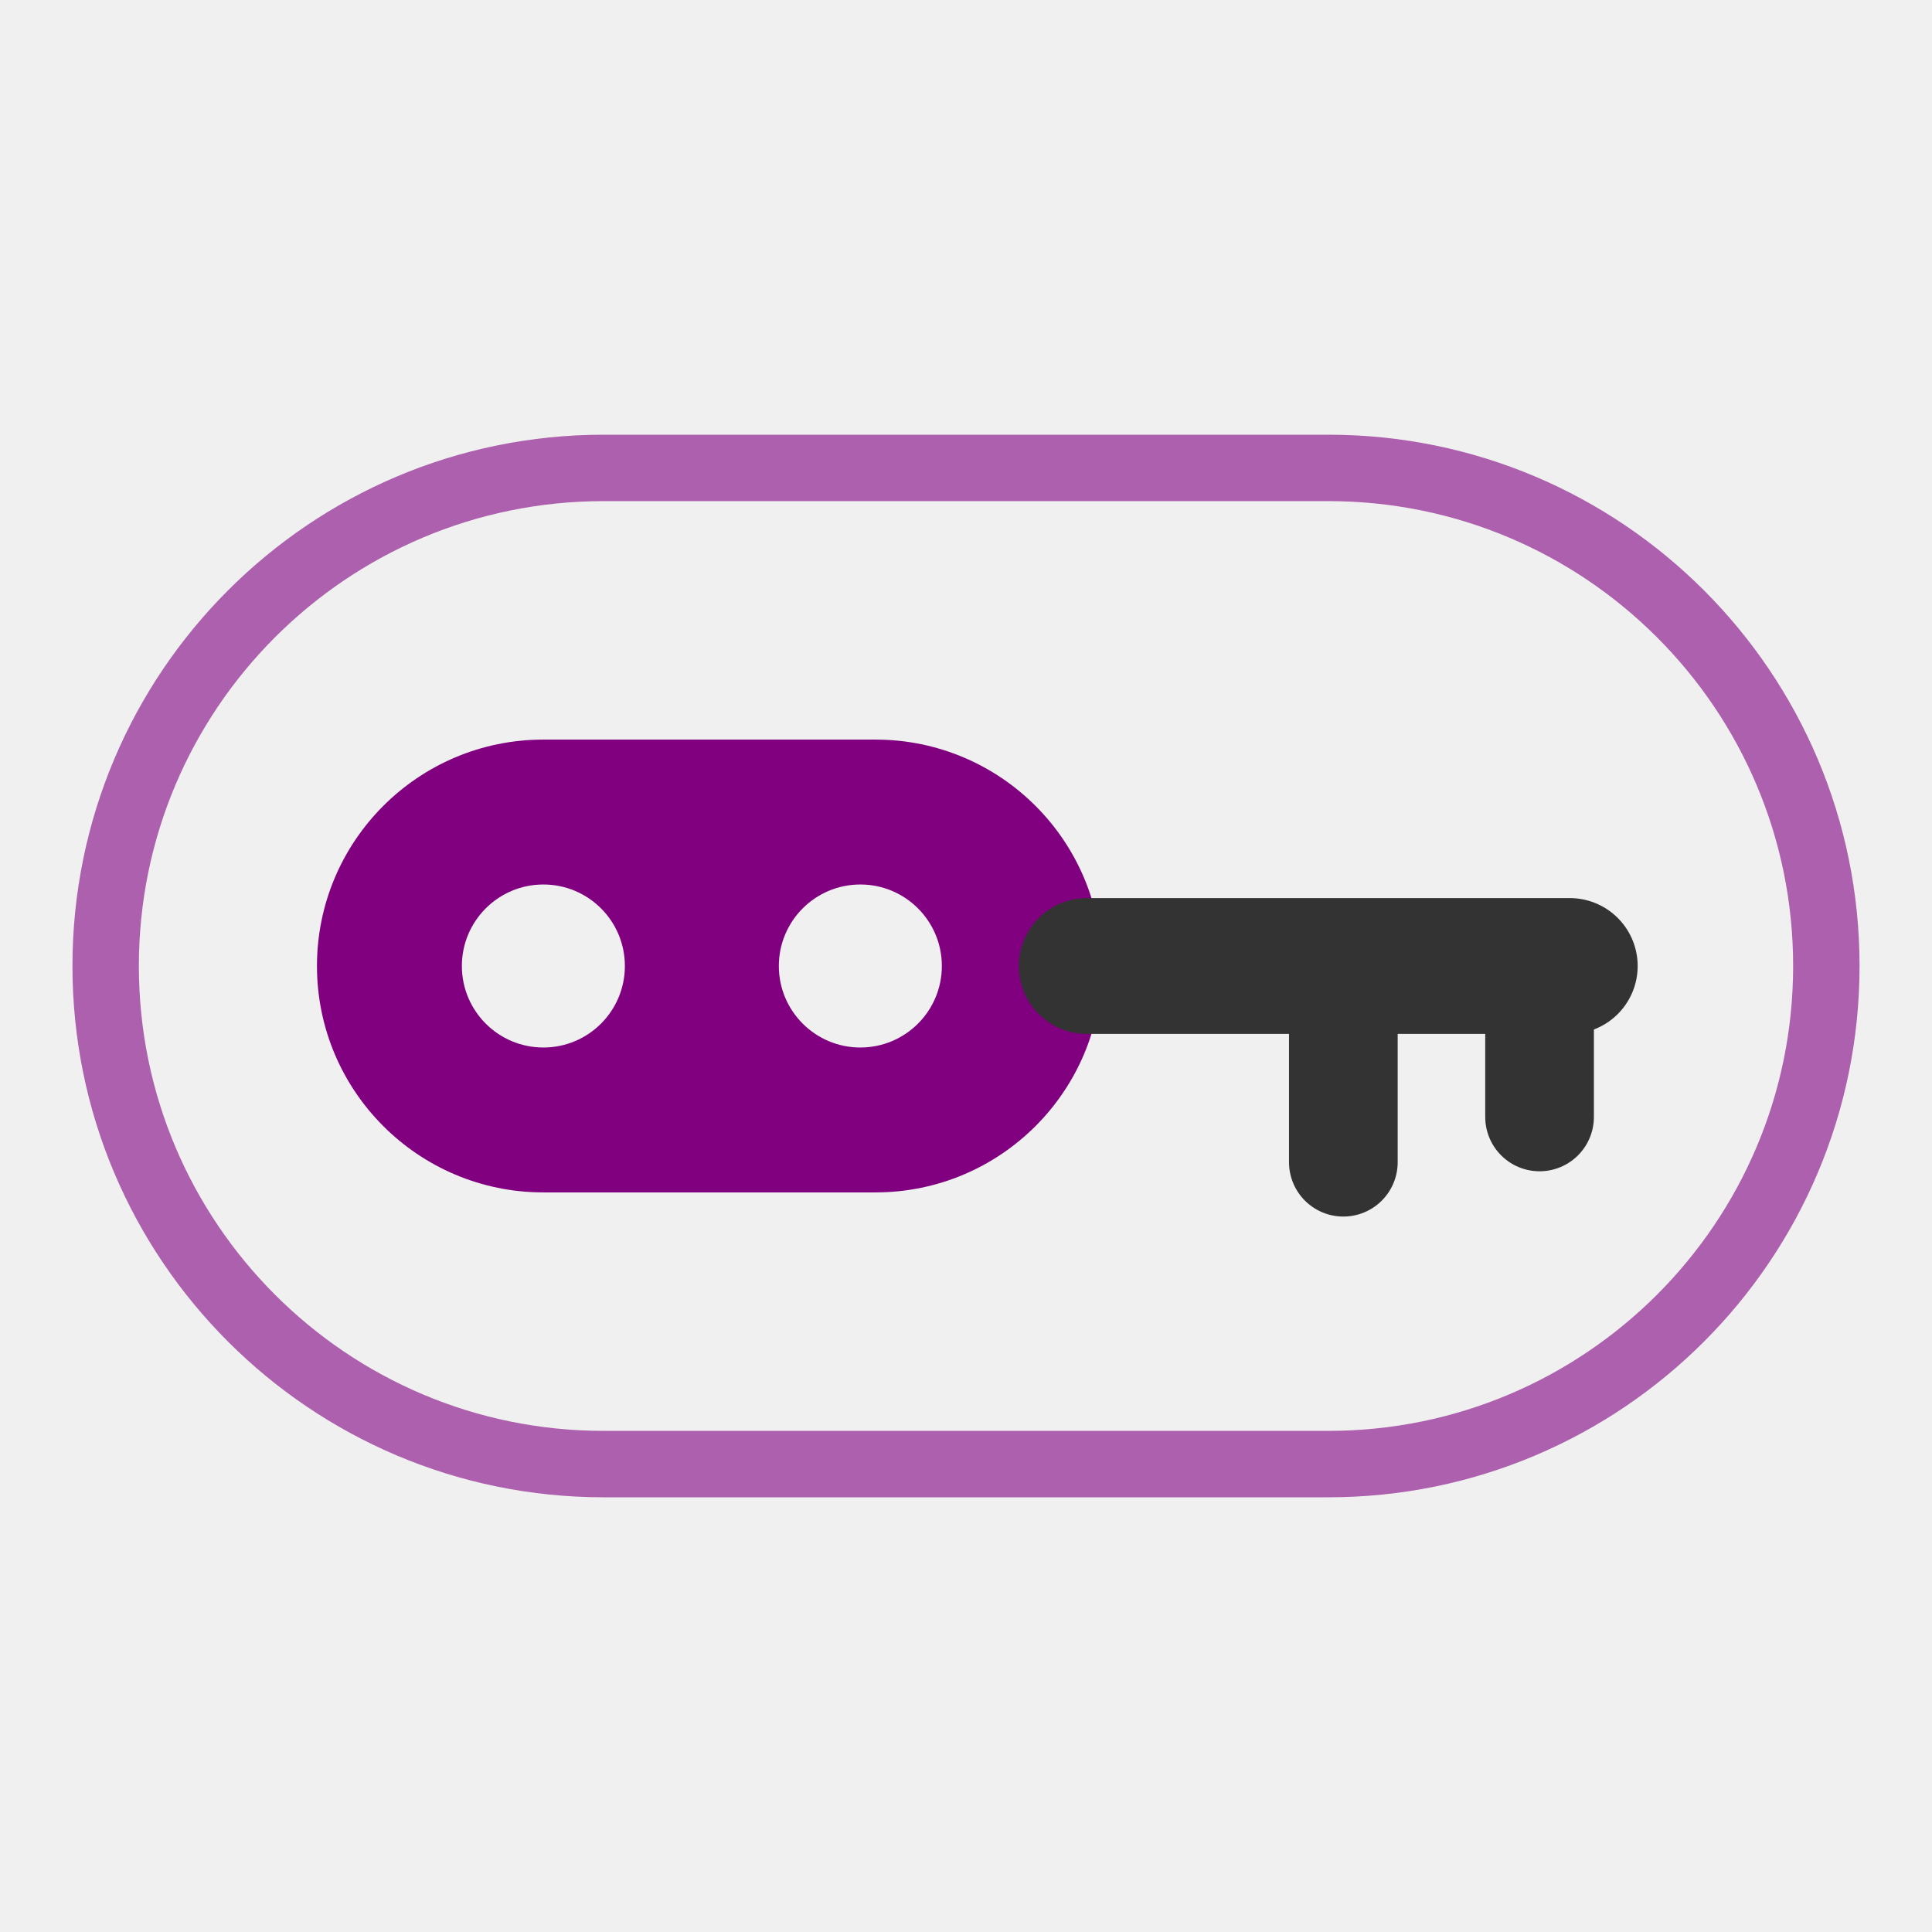
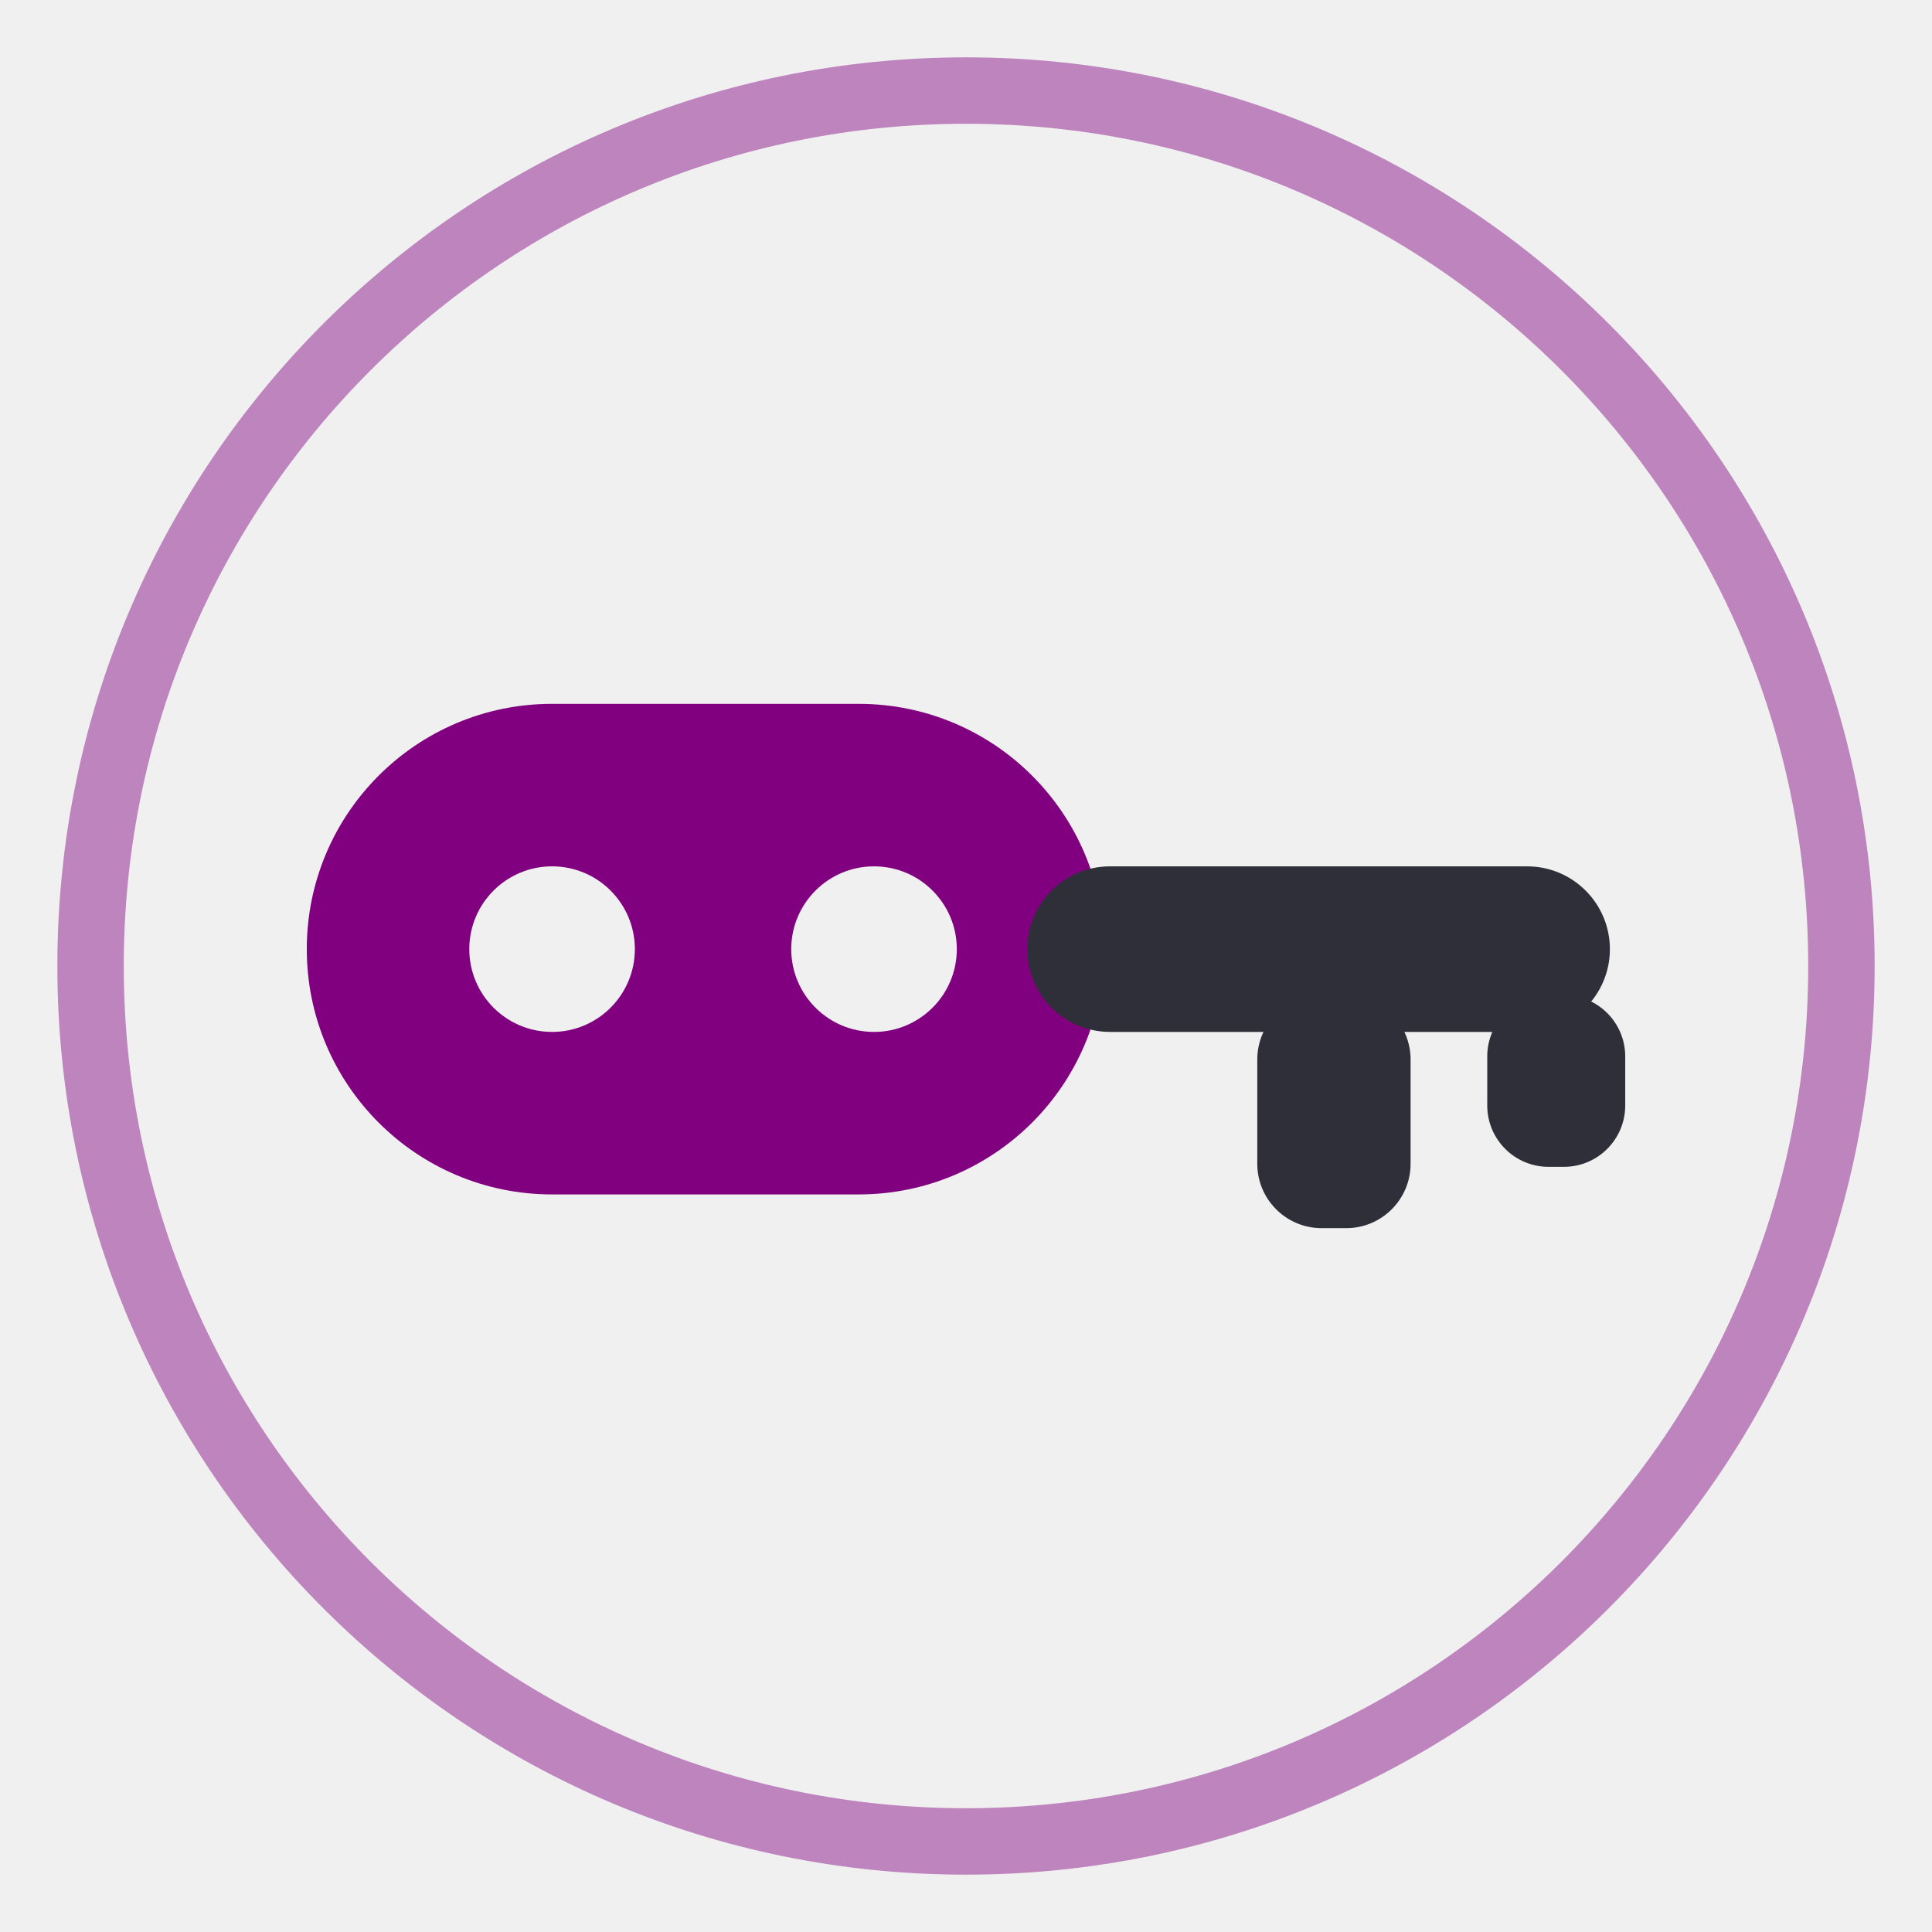
- <svg xmlns="http://www.w3.org/2000/svg" viewBox="0 0 64 64" width="64" height="64" fill="none" stroke-linecap="round" stroke-linejoin="round" role="img" aria-label="Anonymous authenticated KEM">
-   <rect x="3.5" y="15.5" width="57" height="33" rx="16.5" stroke="#800080" stroke-width="2.2" opacity="0.6" />
-   <defs>
-     <mask id="eyes">
-       <rect width="64" height="64" fill="#fff" />
-       <circle cx="18" cy="32" r="2.7" fill="#000" />
-       <circle cx="28.5" cy="32" r="2.7" fill="#000" />
-     </mask>
-   </defs>
-   <rect x="10.5" y="24.5" width="26" height="15" rx="7.5" fill="#800080" mask="url(#eyes)" />
-   <path d="M36 32 H52" stroke="#333333" stroke-width="4.5" />
-   <path d="M44.5 32.5 V38.5 M51 32.5 V37" stroke="#333333" stroke-width="3.6" />
+ <svg xmlns="http://www.w3.org/2000/svg" viewBox="0 0 64 64" width="64" height="64" role="img" aria-label="Anonymous authenticated KEM">
+   <circle cx="32" cy="32" r="29" fill="none" stroke="#800080" stroke-width="2.2" opacity="0.45" />
+   <g transform="translate(32,32) scale(1.0157) translate(-32.500,-33.050)">
+     <defs>
+       <mask id="k">
+         <rect width="64" height="64" fill="#fff" />
+         <circle cx="19" cy="32.5" r="2.7" fill="#000" />
+         <circle cx="29.5" cy="32.5" r="2.7" fill="#000" />
+       </mask>
+     </defs>
+     <rect x="11" y="24.5" width="26" height="16" rx="8" fill="#800080" mask="url(#k)" />
+     <rect x="34.5" y="29.8" width="19" height="5.4" rx="2.7" fill="#2f2f3a" />
+     <rect x="42" y="34" width="5" height="7.6" rx="2.1" fill="#2f2f3a" />
+     <rect x="49.5" y="34" width="4.5" height="5.6" rx="2" fill="#2f2f3a" />
+   </g>
</svg>
